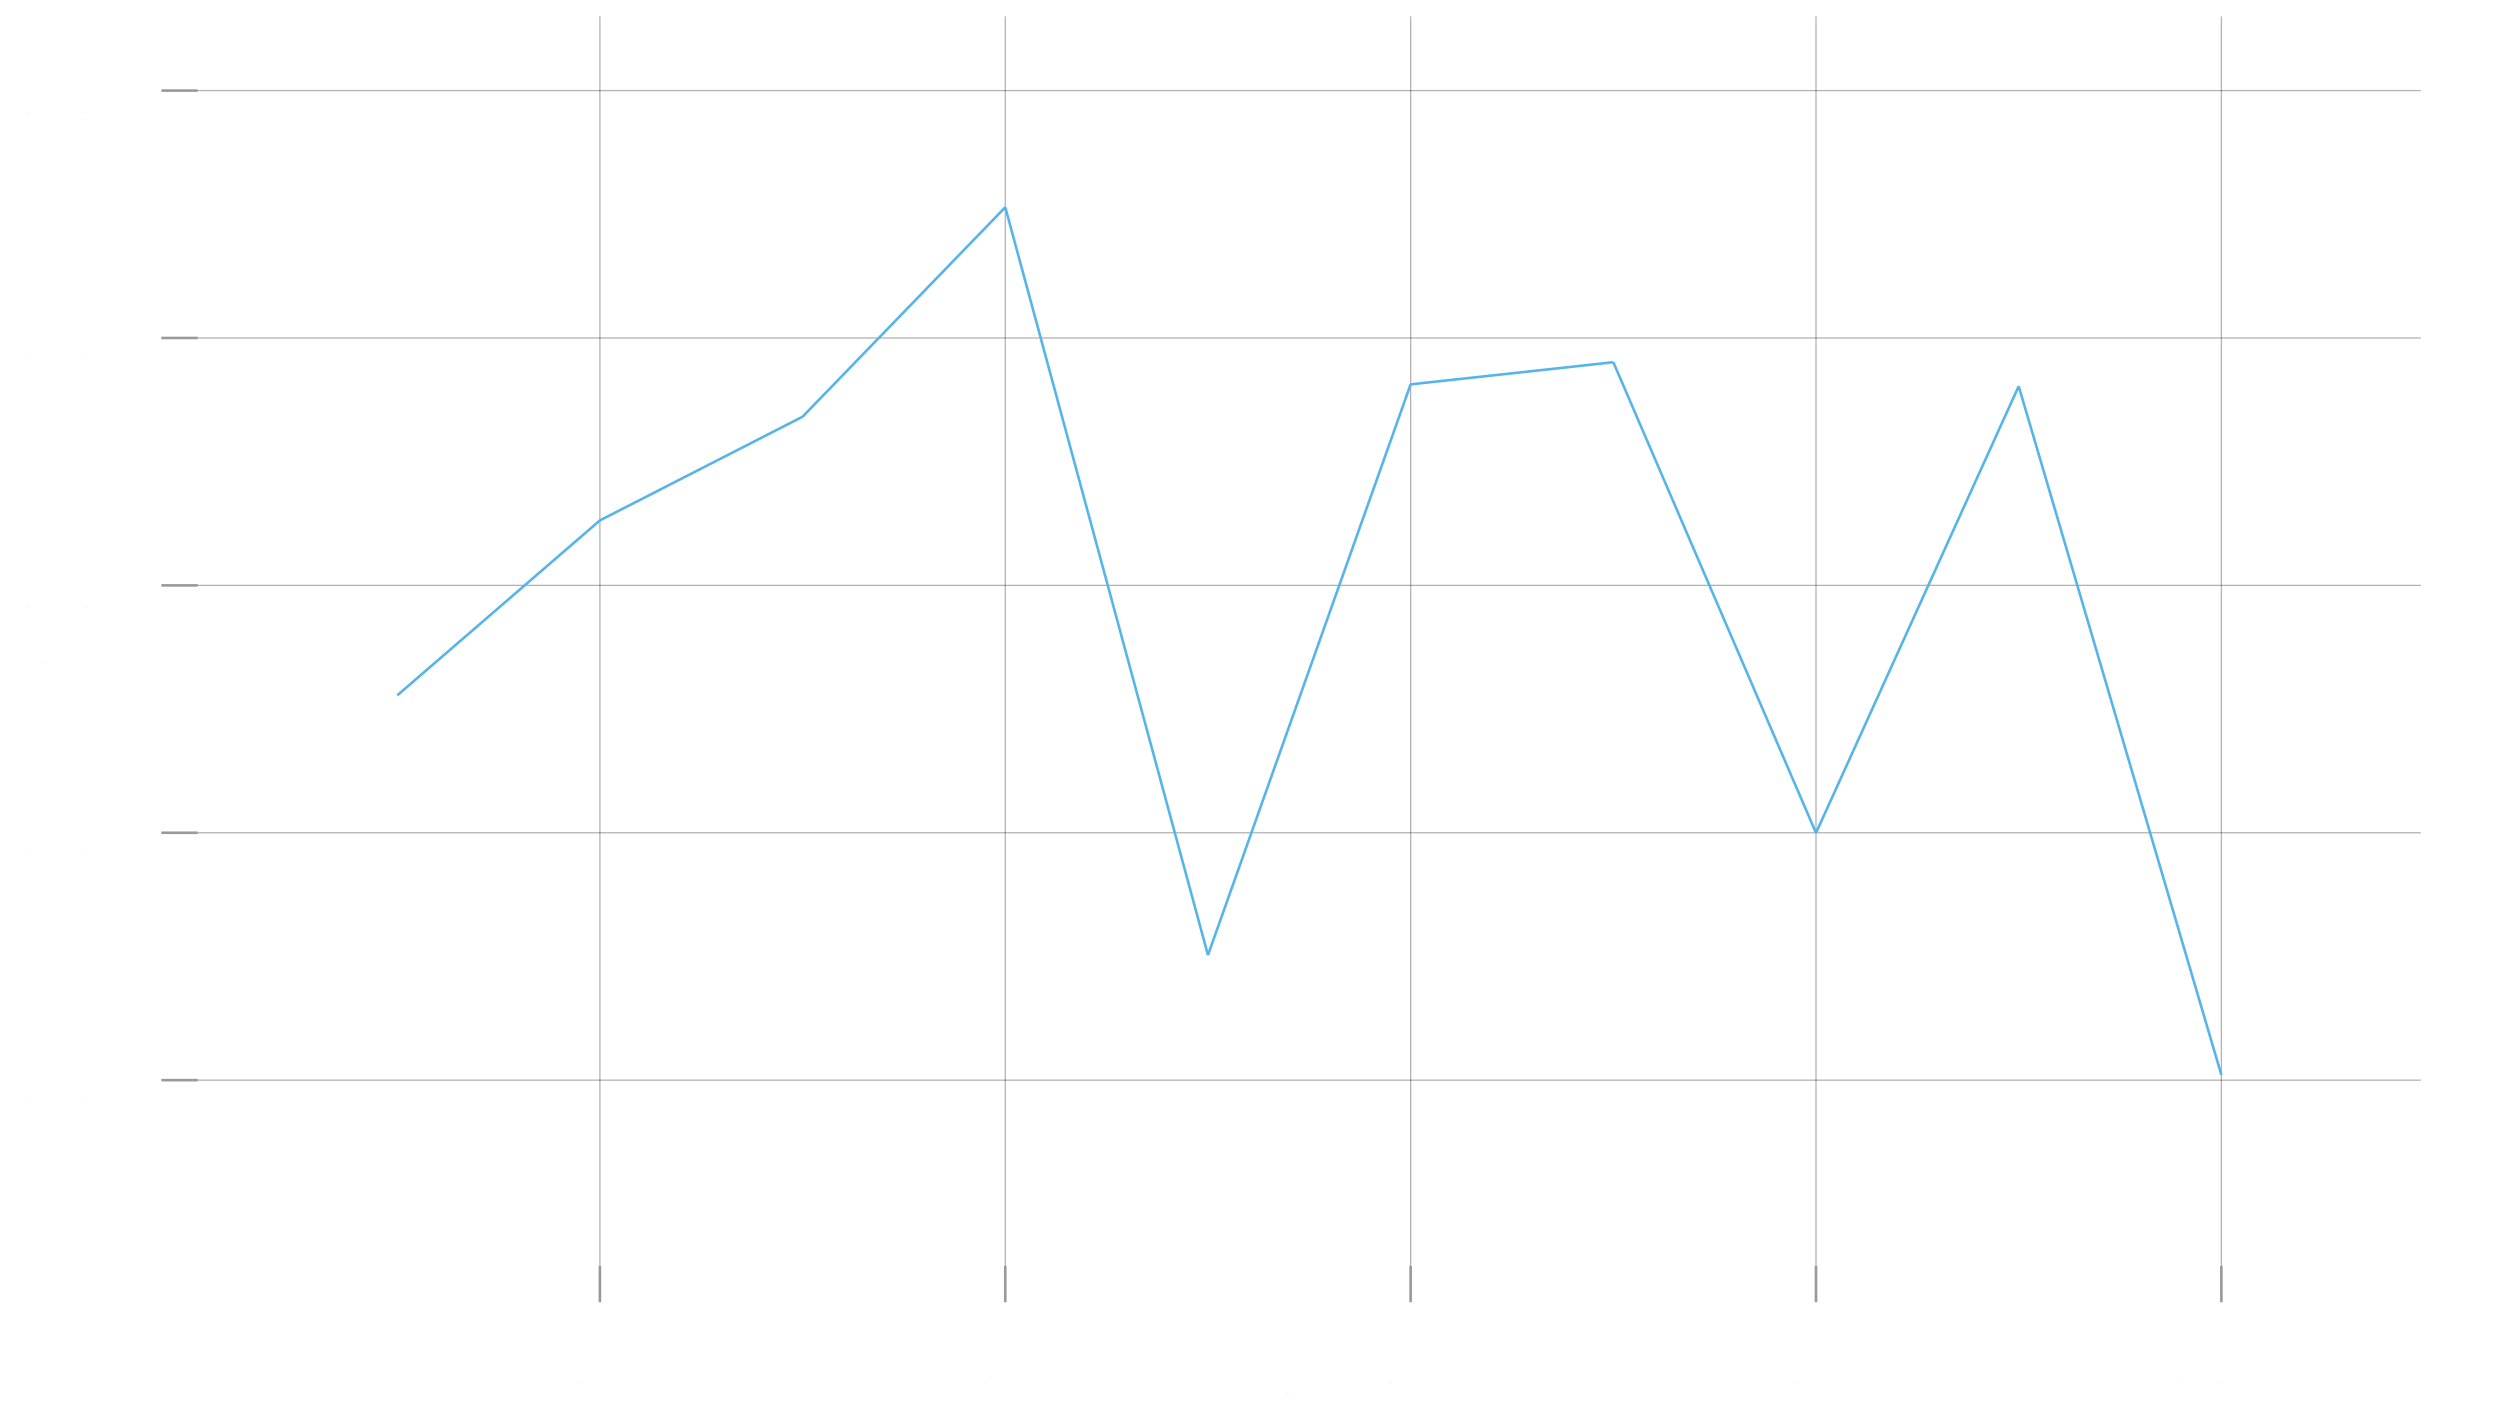
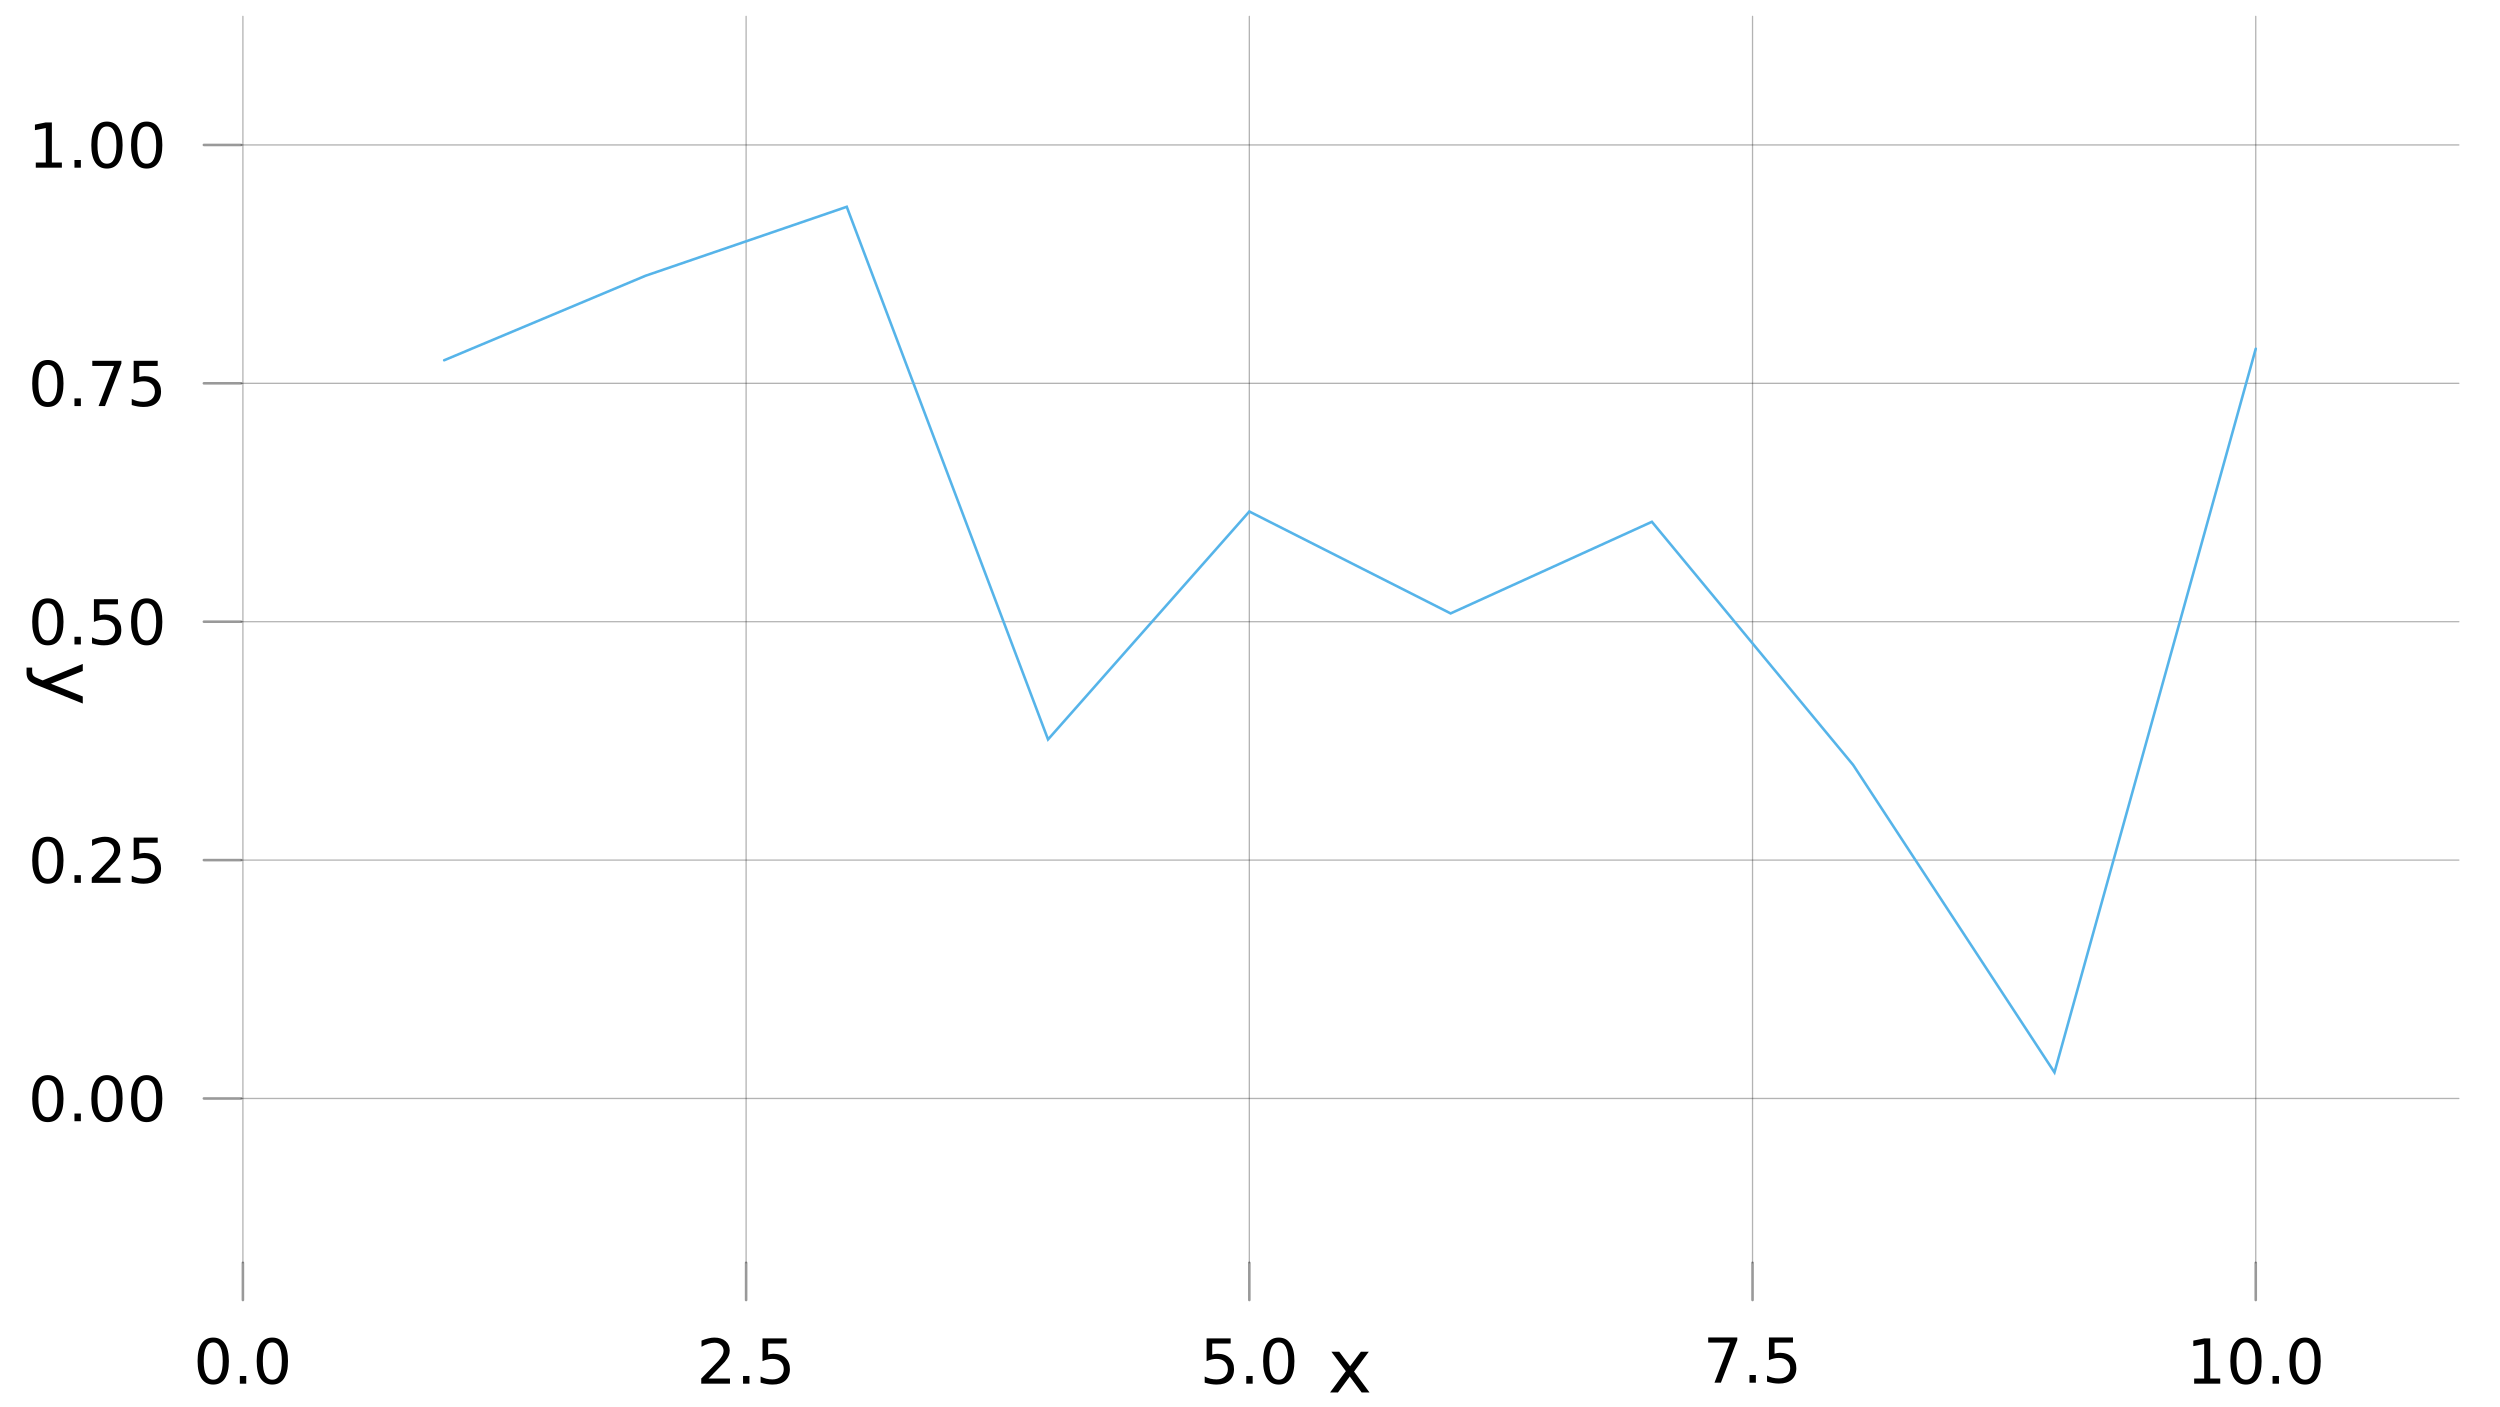
<svg xmlns="http://www.w3.org/2000/svg" xmlns:xlink="http://www.w3.org/1999/xlink" width="960pt" height="540pt" viewBox="0 0 960 540" version="1.1">
  <defs>
    <g>
      <symbol overflow="visible" id="glyph0-0">
-         <path style="stroke:none;" d="M 0.016 0.047 L 0.016 -0.203 L 0.156 -0.203 L 0.156 0.047 Z M 0.031 0.031 L 0.156 0.031 L 0.156 -0.203 L 0.031 -0.203 Z M 0.031 0.031 " />
+         <path style="stroke:none;" d="M 1.188 4.219 L 1.188 -16.812 L 13.109 -16.812 L 13.109 4.219 Z M 2.531 2.891 L 11.781 2.891 L 11.781 -15.469 L 2.531 -15.469 Z M 2.531 2.891 " />
      </symbol>
      <symbol overflow="visible" id="glyph0-1">
-         <path style="stroke:none;" d="M 0.062 -0.016 L 0.156 -0.016 L 0.156 0 L 0.016 0 L 0.016 -0.016 C 0.023 -0.035 0.039 -0.055 0.062 -0.078 C 0.082 -0.098 0.098 -0.109 0.109 -0.109 C 0.109 -0.117 0.109 -0.129 0.109 -0.141 C 0.117 -0.148 0.125 -0.156 0.125 -0.156 C 0.125 -0.164 0.117 -0.176 0.109 -0.188 C 0.109 -0.195 0.098 -0.203 0.078 -0.203 C 0.066 -0.203 0.055 -0.195 0.047 -0.188 C 0.047 -0.188 0.035 -0.18 0.016 -0.172 L 0.016 -0.203 C 0.035 -0.211 0.047 -0.219 0.047 -0.219 C 0.055 -0.219 0.066 -0.219 0.078 -0.219 C 0.098 -0.219 0.113 -0.211 0.125 -0.203 C 0.145 -0.191 0.156 -0.176 0.156 -0.156 C 0.156 -0.145 0.156 -0.133 0.156 -0.125 C 0.156 -0.125 0.148 -0.117 0.141 -0.109 C 0.129 -0.109 0.117 -0.098 0.109 -0.078 C 0.098 -0.066 0.082 -0.047 0.062 -0.016 Z M 0.062 -0.016 " />
+         <path style="stroke:none;" d="M 7.578 -15.828 C 6.367 -15.828 5.457 -15.234 4.844 -14.047 C 4.238 -12.859 3.938 -11.066 3.938 -8.672 C 3.938 -6.285 4.238 -4.5 4.844 -3.312 C 5.457 -2.125 6.367 -1.531 7.578 -1.531 C 8.797 -1.531 9.707 -2.125 10.312 -3.312 C 10.926 -4.5 11.234 -6.285 11.234 -8.672 C 11.234 -11.066 10.926 -12.859 10.312 -14.047 C 9.707 -15.234 8.797 -15.828 7.578 -15.828 Z M 7.578 -17.703 C 9.523 -17.703 11.016 -16.93 12.047 -15.391 C 13.078 -13.848 13.594 -11.609 13.594 -8.672 C 13.594 -5.742 13.078 -3.508 12.047 -1.969 C 11.016 -0.426 9.523 0.344 7.578 0.344 C 5.629 0.344 4.141 -0.426 3.109 -1.969 C 2.086 -3.508 1.578 -5.742 1.578 -8.672 C 1.578 -11.609 2.086 -13.848 3.109 -15.391 C 4.141 -16.93 5.629 -17.703 7.578 -17.703 Z M 7.578 -17.703 " />
      </symbol>
      <symbol overflow="visible" id="glyph0-2">
-         <path style="stroke:none;" d="M 0.109 -0.188 L 0.031 -0.078 L 0.109 -0.078 Z M 0.109 -0.219 L 0.141 -0.219 L 0.141 -0.078 L 0.172 -0.078 L 0.172 -0.047 L 0.141 -0.047 L 0.141 0 L 0.109 0 L 0.109 -0.047 L 0.016 -0.047 L 0.016 -0.078 Z M 0.109 -0.219 " />
+         <path style="stroke:none;" d="M 2.547 -2.953 L 5 -2.953 L 5 0 L 2.547 0 Z M 2.547 -2.953 " />
      </symbol>
      <symbol overflow="visible" id="glyph0-3">
-         <path style="stroke:none;" d="M 0.094 -0.125 C 0.082 -0.125 0.07 -0.117 0.062 -0.109 C 0.062 -0.098 0.062 -0.082 0.062 -0.062 C 0.062 -0.051 0.062 -0.039 0.062 -0.031 C 0.07 -0.02 0.082 -0.016 0.094 -0.016 C 0.102 -0.016 0.113 -0.02 0.125 -0.031 C 0.133 -0.039 0.141 -0.051 0.141 -0.062 C 0.141 -0.082 0.133 -0.098 0.125 -0.109 C 0.113 -0.117 0.102 -0.125 0.094 -0.125 Z M 0.156 -0.219 L 0.156 -0.188 C 0.145 -0.188 0.133 -0.188 0.125 -0.188 C 0.125 -0.195 0.117 -0.203 0.109 -0.203 C 0.086 -0.203 0.07 -0.191 0.062 -0.172 C 0.051 -0.16 0.047 -0.141 0.047 -0.109 C 0.055 -0.117 0.062 -0.125 0.062 -0.125 C 0.07 -0.133 0.086 -0.141 0.109 -0.141 C 0.129 -0.141 0.145 -0.133 0.156 -0.125 C 0.164 -0.113 0.172 -0.094 0.172 -0.062 C 0.172 -0.039 0.16 -0.023 0.141 -0.016 C 0.129 -0.004 0.113 0 0.094 0 C 0.07 0 0.051 -0.008 0.031 -0.031 C 0.02 -0.051 0.016 -0.078 0.016 -0.109 C 0.016 -0.141 0.02 -0.164 0.031 -0.188 C 0.051 -0.207 0.078 -0.219 0.109 -0.219 C 0.117 -0.219 0.125 -0.219 0.125 -0.219 C 0.133 -0.219 0.145 -0.219 0.156 -0.219 Z M 0.156 -0.219 " />
+         <path style="stroke:none;" d="M 4.578 -1.984 L 12.781 -1.984 L 12.781 0 L 1.75 0 L 1.75 -1.984 C 2.633 -2.898 3.848 -4.133 5.391 -5.688 C 6.93 -7.25 7.898 -8.254 8.297 -8.703 C 9.055 -9.555 9.582 -10.273 9.875 -10.859 C 10.176 -11.441 10.328 -12.016 10.328 -12.578 C 10.328 -13.504 10 -14.258 9.344 -14.844 C 8.695 -15.426 7.859 -15.719 6.828 -15.719 C 6.086 -15.719 5.305 -15.586 4.484 -15.328 C 3.672 -15.078 2.797 -14.691 1.859 -14.172 L 1.859 -16.547 C 2.805 -16.922 3.691 -17.207 4.516 -17.406 C 5.336 -17.602 6.094 -17.703 6.781 -17.703 C 8.582 -17.703 10.016 -17.25 11.078 -16.344 C 12.148 -15.445 12.688 -14.242 12.688 -12.734 C 12.688 -12.023 12.551 -11.348 12.281 -10.703 C 12.02 -10.066 11.535 -9.312 10.828 -8.438 C 10.629 -8.219 10.008 -7.566 8.969 -6.484 C 7.938 -5.41 6.473 -3.91 4.578 -1.984 Z M 4.578 -1.984 " />
      </symbol>
      <symbol overflow="visible" id="glyph0-4">
-         <path style="stroke:none;" d="M 0.094 -0.109 C 0.082 -0.109 0.07 -0.102 0.062 -0.094 C 0.051 -0.082 0.047 -0.07 0.047 -0.062 C 0.047 -0.051 0.051 -0.039 0.062 -0.031 C 0.07 -0.02 0.082 -0.016 0.094 -0.016 C 0.102 -0.016 0.113 -0.02 0.125 -0.031 C 0.133 -0.039 0.141 -0.051 0.141 -0.062 C 0.141 -0.07 0.133 -0.082 0.125 -0.094 C 0.113 -0.102 0.102 -0.109 0.094 -0.109 Z M 0.062 -0.109 C 0.051 -0.117 0.039 -0.125 0.031 -0.125 C 0.02 -0.133 0.016 -0.145 0.016 -0.156 C 0.016 -0.176 0.02 -0.191 0.031 -0.203 C 0.051 -0.211 0.07 -0.219 0.094 -0.219 C 0.113 -0.219 0.129 -0.211 0.141 -0.203 C 0.148 -0.191 0.156 -0.176 0.156 -0.156 C 0.156 -0.145 0.148 -0.133 0.141 -0.125 C 0.141 -0.125 0.133 -0.117 0.125 -0.109 C 0.133 -0.109 0.145 -0.102 0.156 -0.094 C 0.164 -0.082 0.172 -0.07 0.172 -0.062 C 0.172 -0.039 0.16 -0.023 0.141 -0.016 C 0.129 -0.004 0.113 0 0.094 0 C 0.07 0 0.051 -0.004 0.031 -0.016 C 0.02 -0.023 0.016 -0.039 0.016 -0.062 C 0.016 -0.07 0.02 -0.082 0.031 -0.094 C 0.039 -0.102 0.051 -0.109 0.062 -0.109 Z M 0.062 -0.156 C 0.062 -0.145 0.062 -0.133 0.062 -0.125 C 0.07 -0.125 0.082 -0.125 0.094 -0.125 C 0.102 -0.125 0.113 -0.125 0.125 -0.125 C 0.133 -0.133 0.141 -0.145 0.141 -0.156 C 0.141 -0.164 0.133 -0.176 0.125 -0.188 C 0.113 -0.195 0.102 -0.203 0.094 -0.203 C 0.082 -0.203 0.07 -0.195 0.062 -0.188 C 0.062 -0.176 0.062 -0.164 0.062 -0.156 Z M 0.062 -0.156 " />
+         <path style="stroke:none;" d="M 2.578 -17.375 L 11.812 -17.375 L 11.812 -15.406 L 4.734 -15.406 L 4.734 -11.141 C 5.066 -11.254 5.406 -11.336 5.75 -11.391 C 6.094 -11.453 6.438 -11.484 6.781 -11.484 C 8.719 -11.484 10.254 -10.953 11.391 -9.891 C 12.523 -8.828 13.094 -7.391 13.094 -5.578 C 13.094 -3.703 12.508 -2.242 11.344 -1.203 C 10.176 -0.172 8.535 0.344 6.422 0.344 C 5.691 0.344 4.945 0.281 4.188 0.156 C 3.426 0.031 2.645 -0.156 1.844 -0.406 L 1.844 -2.766 C 2.539 -2.391 3.258 -2.109 4 -1.922 C 4.75 -1.734 5.539 -1.641 6.375 -1.641 C 7.707 -1.641 8.766 -1.992 9.547 -2.703 C 10.336 -3.41 10.734 -4.367 10.734 -5.578 C 10.734 -6.785 10.336 -7.742 9.547 -8.453 C 8.766 -9.16 7.707 -9.516 6.375 -9.516 C 5.738 -9.516 5.109 -9.441 4.484 -9.297 C 3.859 -9.16 3.223 -8.945 2.578 -8.656 Z M 2.578 -17.375 " />
      </symbol>
      <symbol overflow="visible" id="glyph0-5">
-         <path style="stroke:none;" d="M 0.031 -0.016 L 0.078 -0.016 L 0.078 -0.188 L 0.031 -0.188 L 0.031 -0.203 L 0.078 -0.219 L 0.109 -0.219 L 0.109 -0.016 L 0.156 -0.016 L 0.156 0 L 0.031 0 Z M 0.031 -0.016 " />
+         <path style="stroke:none;" d="M 1.953 -17.375 L 13.125 -17.375 L 13.125 -16.375 L 6.828 0 L 4.359 0 L 10.297 -15.406 L 1.953 -15.406 Z M 1.953 -17.375 " />
      </symbol>
      <symbol overflow="visible" id="glyph0-6">
-         <path style="stroke:none;" d="M 0.094 -0.203 C 0.07 -0.203 0.055 -0.191 0.047 -0.172 C 0.047 -0.16 0.047 -0.141 0.047 -0.109 C 0.047 -0.078 0.047 -0.051 0.047 -0.031 C 0.055 -0.02 0.07 -0.016 0.094 -0.016 C 0.102 -0.016 0.113 -0.02 0.125 -0.031 C 0.133 -0.051 0.141 -0.078 0.141 -0.109 C 0.141 -0.141 0.133 -0.16 0.125 -0.172 C 0.113 -0.191 0.102 -0.203 0.094 -0.203 Z M 0.094 -0.219 C 0.113 -0.219 0.129 -0.207 0.141 -0.188 C 0.16 -0.164 0.172 -0.141 0.172 -0.109 C 0.172 -0.078 0.16 -0.051 0.141 -0.031 C 0.129 -0.008 0.113 0 0.094 0 C 0.07 0 0.051 -0.008 0.031 -0.031 C 0.02 -0.051 0.016 -0.078 0.016 -0.109 C 0.016 -0.141 0.02 -0.164 0.031 -0.188 C 0.051 -0.207 0.07 -0.219 0.094 -0.219 Z M 0.094 -0.219 " />
-       </symbol>
-       <symbol overflow="visible" id="glyph0-7">
-         <path style="stroke:none;" d="M 0.031 -0.031 L 0.062 -0.031 L 0.062 0 L 0.031 0 Z M 0.031 -0.031 " />
+         <path style="stroke:none;" d="M 2.953 -1.984 L 6.797 -1.984 L 6.797 -15.234 L 2.625 -14.406 L 2.625 -16.547 L 6.781 -17.375 L 9.125 -17.375 L 9.125 -1.984 L 12.969 -1.984 L 12.969 0 L 2.953 0 Z M 2.953 -1.984 " />
      </symbol>
      <symbol overflow="visible" id="glyph1-0">
-         <path style="stroke:none;" d="M 0.016 0.062 L 0.016 -0.25 L 0.203 -0.25 L 0.203 0.062 Z M 0.047 0.047 L 0.172 0.047 L 0.172 -0.234 L 0.047 -0.234 Z M 0.047 0.047 " />
+         <path style="stroke:none;" d="M 1.422 5.062 L 1.422 -20.172 L 15.734 -20.172 L 15.734 5.062 Z M 3.031 3.469 L 14.141 3.469 L 14.141 -18.562 L 3.031 -18.562 Z M 3.031 3.469 " />
      </symbol>
      <symbol overflow="visible" id="glyph1-1">
-         <path style="stroke:none;" d="M 0.203 -0.203 L 0.125 -0.094 L 0.203 0 L 0.156 0 L 0.109 -0.078 L 0.047 0 L 0.016 0 L 0.078 -0.094 L 0.016 -0.203 L 0.062 -0.203 L 0.109 -0.125 L 0.156 -0.203 Z M 0.203 -0.203 " />
+         <path style="stroke:none;" d="M 15.703 -15.641 L 10.047 -8.031 L 16 0 L 12.969 0 L 8.406 -6.141 L 3.859 0 L 0.828 0 L 6.906 -8.188 L 1.344 -15.641 L 4.375 -15.641 L 8.516 -10.078 L 12.672 -15.641 Z M 15.703 -15.641 " />
      </symbol>
      <symbol overflow="visible" id="glyph2-0">
-         <path style="stroke:none;" d="M -0.062 0.016 L 0.25 0.016 L 0.25 0.203 L -0.062 0.203 Z M -0.047 0.047 L -0.047 0.172 L 0.234 0.172 L 0.234 0.047 Z M -0.047 0.047 " />
+         <path style="stroke:none;" d="M -5.062 1.422 L 20.172 1.422 L 20.172 15.734 L -5.062 15.734 Z M -3.469 3.031 L -3.469 14.141 L 18.562 14.141 L 18.562 3.031 Z M -3.469 3.031 " />
      </symbol>
      <symbol overflow="visible" id="glyph2-1">
-         <path style="stroke:none;" d="M -0.016 0.125 C -0.047 0.102 -0.062 0.086 -0.062 0.078 C -0.07 0.078 -0.078 0.07 -0.078 0.062 L -0.078 0.031 L -0.047 0.031 L -0.047 0.047 C -0.047 0.055 -0.039 0.062 -0.031 0.062 C -0.031 0.07 -0.023 0.078 -0.016 0.078 L 0 0.094 L 0.203 0.016 L 0.203 0.047 L 0.047 0.109 L 0.203 0.172 L 0.203 0.203 Z M -0.016 0.125 " />
+         <path style="stroke:none;" d="M -1.453 9.203 C -3.316 8.473 -4.531 7.766 -5.094 7.078 C -5.664 6.391 -5.953 5.469 -5.953 4.312 L -5.953 2.266 L -3.797 2.266 L -3.797 3.766 C -3.797 4.473 -3.629 5.02 -3.297 5.406 C -2.961 5.801 -2.172 6.238 -0.922 6.719 L 0.25 7.188 L 15.641 0.859 L 15.641 3.578 L 3.406 8.469 L 15.641 13.359 L 15.641 16.078 Z M -1.453 9.203 " />
      </symbol>
    </g>
  </defs>
  <g id="surface1">
    <rect x="0" y="0" width="960" height="540" style="fill:rgb(100%,100%,100%);fill-opacity:1;stroke:none;" />
    <g style="fill:rgb(0%,0%,0%);fill-opacity:1;">
-       <use xlink:href="#glyph0-1" x="222.898" y="531.496" />
+       <use xlink:href="#glyph0-1" x="74.293" y="531.332" />
    </g>
    <g style="fill:rgb(0%,0%,0%);fill-opacity:1;">
-       <use xlink:href="#glyph0-2" x="378.559" y="531.133" />
+       <use xlink:href="#glyph0-2" x="89.551" y="531.332" />
    </g>
    <g style="fill:rgb(0%,0%,0%);fill-opacity:1;">
-       <use xlink:href="#glyph0-3" x="534.219" y="531.496" />
+       <use xlink:href="#glyph0-1" x="96.992" y="531.332" />
    </g>
    <g style="fill:rgb(0%,0%,0%);fill-opacity:1;">
-       <use xlink:href="#glyph0-4" x="689.879" y="531.496" />
+       <use xlink:href="#glyph0-3" x="267.527" y="531.332" />
    </g>
    <g style="fill:rgb(0%,0%,0%);fill-opacity:1;">
-       <use xlink:href="#glyph0-5" x="838.074" y="531.496" />
+       <use xlink:href="#glyph0-2" x="282.785" y="531.332" />
    </g>
    <g style="fill:rgb(0%,0%,0%);fill-opacity:1;">
-       <use xlink:href="#glyph0-6" x="853.008" y="531.496" />
+       <use xlink:href="#glyph0-4" x="290.227" y="531.332" />
    </g>
    <g style="fill:rgb(0%,0%,0%);fill-opacity:1;">
-       <use xlink:href="#glyph0-6" x="10.82" y="423.336" />
+       <use xlink:href="#glyph0-4" x="460.762" y="531.332" />
    </g>
    <g style="fill:rgb(0%,0%,0%);fill-opacity:1;">
-       <use xlink:href="#glyph0-7" x="25.75" y="423.336" />
+       <use xlink:href="#glyph0-2" x="476.02" y="531.332" />
    </g>
    <g style="fill:rgb(0%,0%,0%);fill-opacity:1;">
-       <use xlink:href="#glyph0-6" x="33.035" y="423.336" />
+       <use xlink:href="#glyph0-1" x="483.461" y="531.332" />
    </g>
    <g style="fill:rgb(0%,0%,0%);fill-opacity:1;">
-       <use xlink:href="#glyph0-6" x="10.82" y="328.336" />
+       <use xlink:href="#glyph0-5" x="653.996" y="530.957" />
    </g>
    <g style="fill:rgb(0%,0%,0%);fill-opacity:1;">
-       <use xlink:href="#glyph0-7" x="25.75" y="328.336" />
+       <use xlink:href="#glyph0-2" x="669.254" y="530.957" />
    </g>
    <g style="fill:rgb(0%,0%,0%);fill-opacity:1;">
-       <use xlink:href="#glyph0-1" x="33.035" y="328.336" />
+       <use xlink:href="#glyph0-4" x="676.695" y="530.957" />
    </g>
    <g style="fill:rgb(0%,0%,0%);fill-opacity:1;">
-       <use xlink:href="#glyph0-6" x="10.82" y="233.336" />
+       <use xlink:href="#glyph0-6" x="839.602" y="531.332" />
    </g>
    <g style="fill:rgb(0%,0%,0%);fill-opacity:1;">
-       <use xlink:href="#glyph0-7" x="25.75" y="233.336" />
+       <use xlink:href="#glyph0-1" x="854.859" y="531.332" />
    </g>
    <g style="fill:rgb(0%,0%,0%);fill-opacity:1;">
-       <use xlink:href="#glyph0-2" x="33.035" y="233.336" />
+       <use xlink:href="#glyph0-2" x="870.117" y="531.332" />
    </g>
    <g style="fill:rgb(0%,0%,0%);fill-opacity:1;">
-       <use xlink:href="#glyph0-6" x="10.82" y="138.336" />
+       <use xlink:href="#glyph0-1" x="877.559" y="531.332" />
    </g>
    <g style="fill:rgb(0%,0%,0%);fill-opacity:1;">
-       <use xlink:href="#glyph0-7" x="25.75" y="138.336" />
+       <use xlink:href="#glyph0-1" x="10.789" y="430.551" />
    </g>
    <g style="fill:rgb(0%,0%,0%);fill-opacity:1;">
-       <use xlink:href="#glyph0-3" x="33.035" y="138.336" />
+       <use xlink:href="#glyph0-2" x="26.047" y="430.551" />
    </g>
    <g style="fill:rgb(0%,0%,0%);fill-opacity:1;">
-       <use xlink:href="#glyph0-6" x="10.82" y="43.336" />
+       <use xlink:href="#glyph0-1" x="33.488" y="430.551" />
    </g>
    <g style="fill:rgb(0%,0%,0%);fill-opacity:1;">
-       <use xlink:href="#glyph0-7" x="25.75" y="43.336" />
+       <use xlink:href="#glyph0-1" x="48.746" y="430.551" />
    </g>
    <g style="fill:rgb(0%,0%,0%);fill-opacity:1;">
-       <use xlink:href="#glyph0-4" x="33.035" y="43.336" />
+       <use xlink:href="#glyph0-1" x="10.789" y="339.012" />
    </g>
    <g style="fill:rgb(0%,0%,0%);fill-opacity:1;">
-       <use xlink:href="#glyph1-1" x="494.465" y="534.715" />
+       <use xlink:href="#glyph0-2" x="26.047" y="339.012" />
    </g>
    <g style="fill:rgb(0%,0%,0%);fill-opacity:1;">
-       <use xlink:href="#glyph2-1" x="15.875" y="254.48" />
+       <use xlink:href="#glyph0-3" x="33.488" y="339.012" />
    </g>
-     <path style="fill:none;stroke-width:0.5;stroke-linecap:butt;stroke-linejoin:miter;stroke:rgb(0%,0%,0%);stroke-opacity:0.3;stroke-miterlimit:10;" d="M 230.363 486.086 L 230.363 6.285 " />
-     <path style="fill:none;stroke-width:0.5;stroke-linecap:butt;stroke-linejoin:miter;stroke:rgb(0%,0%,0%);stroke-opacity:0.3;stroke-miterlimit:10;" d="M 386.023 486.086 L 386.023 6.285 " />
-     <path style="fill:none;stroke-width:0.5;stroke-linecap:butt;stroke-linejoin:miter;stroke:rgb(0%,0%,0%);stroke-opacity:0.3;stroke-miterlimit:10;" d="M 541.684 486.086 L 541.684 6.285 " />
-     <path style="fill:none;stroke-width:0.5;stroke-linecap:butt;stroke-linejoin:miter;stroke:rgb(0%,0%,0%);stroke-opacity:0.3;stroke-miterlimit:10;" d="M 697.344 486.086 L 697.344 6.285 " />
-     <path style="fill:none;stroke-width:0.5;stroke-linecap:butt;stroke-linejoin:miter;stroke:rgb(0%,0%,0%);stroke-opacity:0.3;stroke-miterlimit:10;" d="M 853.008 486.086 L 853.008 6.285 " />
-     <path style="fill:none;stroke-width:0.5;stroke-linecap:butt;stroke-linejoin:miter;stroke:rgb(0%,0%,0%);stroke-opacity:0.3;stroke-miterlimit:10;" d="M 75.934 414.785 L 929.605 414.785 " />
-     <path style="fill:none;stroke-width:0.5;stroke-linecap:butt;stroke-linejoin:miter;stroke:rgb(0%,0%,0%);stroke-opacity:0.3;stroke-miterlimit:10;" d="M 75.934 319.785 L 929.605 319.785 " />
-     <path style="fill:none;stroke-width:0.5;stroke-linecap:butt;stroke-linejoin:miter;stroke:rgb(0%,0%,0%);stroke-opacity:0.3;stroke-miterlimit:10;" d="M 75.934 224.785 L 929.605 224.785 " />
-     <path style="fill:none;stroke-width:0.5;stroke-linecap:butt;stroke-linejoin:miter;stroke:rgb(0%,0%,0%);stroke-opacity:0.3;stroke-miterlimit:10;" d="M 75.934 129.785 L 929.605 129.785 " />
-     <path style="fill:none;stroke-width:0.5;stroke-linecap:butt;stroke-linejoin:miter;stroke:rgb(0%,0%,0%);stroke-opacity:0.3;stroke-miterlimit:10;" d="M 75.934 34.785 L 929.605 34.785 " />
-     <path style="fill:none;stroke-width:1;stroke-linecap:butt;stroke-linejoin:miter;stroke:rgb(0%,0%,0%);stroke-opacity:0.4;stroke-miterlimit:10;" d="M 230.363 500.059 L 230.363 486.086 " />
-     <path style="fill:none;stroke-width:1;stroke-linecap:butt;stroke-linejoin:miter;stroke:rgb(0%,0%,0%);stroke-opacity:0.4;stroke-miterlimit:10;" d="M 386.023 500.059 L 386.023 486.086 " />
-     <path style="fill:none;stroke-width:1;stroke-linecap:butt;stroke-linejoin:miter;stroke:rgb(0%,0%,0%);stroke-opacity:0.4;stroke-miterlimit:10;" d="M 541.684 500.059 L 541.684 486.086 " />
-     <path style="fill:none;stroke-width:1;stroke-linecap:butt;stroke-linejoin:miter;stroke:rgb(0%,0%,0%);stroke-opacity:0.4;stroke-miterlimit:10;" d="M 697.344 500.059 L 697.344 486.086 " />
-     <path style="fill:none;stroke-width:1;stroke-linecap:butt;stroke-linejoin:miter;stroke:rgb(0%,0%,0%);stroke-opacity:0.4;stroke-miterlimit:10;" d="M 853.008 500.059 L 853.008 486.086 " />
-     <path style="fill:none;stroke-width:1;stroke-linecap:butt;stroke-linejoin:miter;stroke:rgb(0%,0%,0%);stroke-opacity:0.4;stroke-miterlimit:10;" d="M 61.949 414.785 L 75.934 414.785 " />
-     <path style="fill:none;stroke-width:1;stroke-linecap:butt;stroke-linejoin:miter;stroke:rgb(0%,0%,0%);stroke-opacity:0.4;stroke-miterlimit:10;" d="M 61.949 319.785 L 75.934 319.785 " />
-     <path style="fill:none;stroke-width:1;stroke-linecap:butt;stroke-linejoin:miter;stroke:rgb(0%,0%,0%);stroke-opacity:0.4;stroke-miterlimit:10;" d="M 61.949 224.785 L 75.934 224.785 " />
-     <path style="fill:none;stroke-width:1;stroke-linecap:butt;stroke-linejoin:miter;stroke:rgb(0%,0%,0%);stroke-opacity:0.4;stroke-miterlimit:10;" d="M 61.949 129.785 L 75.934 129.785 " />
-     <path style="fill:none;stroke-width:1;stroke-linecap:butt;stroke-linejoin:miter;stroke:rgb(0%,0%,0%);stroke-opacity:0.4;stroke-miterlimit:10;" d="M 61.949 34.785 L 75.934 34.785 " />
-     <path style="fill:none;stroke-width:1;stroke-linecap:butt;stroke-linejoin:miter;stroke:rgb(33.725%,70.588%,91.373%);stroke-opacity:1;stroke-miterlimit:10;" d="M 152.535 267.023 L 230.363 199.832 M 230.363 199.832 L 308.195 160.012 M 308.195 160.012 L 386.023 79.586 M 386.023 79.586 L 463.855 366.758 M 463.855 366.758 L 541.684 147.586 M 541.684 147.586 L 619.516 139.09 M 619.516 139.09 L 697.344 319.859 M 697.344 319.859 L 775.176 148.301 M 775.176 148.301 L 853.008 412.781 M 853.008 412.781 " />
+     <g style="fill:rgb(0%,0%,0%);fill-opacity:1;">
+       <use xlink:href="#glyph0-4" x="48.746" y="339.012" />
+     </g>
+     <g style="fill:rgb(0%,0%,0%);fill-opacity:1;">
+       <use xlink:href="#glyph0-1" x="10.789" y="247.473" />
+     </g>
+     <g style="fill:rgb(0%,0%,0%);fill-opacity:1;">
+       <use xlink:href="#glyph0-2" x="26.047" y="247.473" />
+     </g>
+     <g style="fill:rgb(0%,0%,0%);fill-opacity:1;">
+       <use xlink:href="#glyph0-4" x="33.488" y="247.473" />
+     </g>
+     <g style="fill:rgb(0%,0%,0%);fill-opacity:1;">
+       <use xlink:href="#glyph0-1" x="48.746" y="247.473" />
+     </g>
+     <g style="fill:rgb(0%,0%,0%);fill-opacity:1;">
+       <use xlink:href="#glyph0-1" x="10.789" y="155.934" />
+     </g>
+     <g style="fill:rgb(0%,0%,0%);fill-opacity:1;">
+       <use xlink:href="#glyph0-2" x="26.047" y="155.934" />
+     </g>
+     <g style="fill:rgb(0%,0%,0%);fill-opacity:1;">
+       <use xlink:href="#glyph0-5" x="33.488" y="155.934" />
+     </g>
+     <g style="fill:rgb(0%,0%,0%);fill-opacity:1;">
+       <use xlink:href="#glyph0-4" x="48.746" y="155.934" />
+     </g>
+     <g style="fill:rgb(0%,0%,0%);fill-opacity:1;">
+       <use xlink:href="#glyph0-6" x="10.789" y="64.391" />
+     </g>
+     <g style="fill:rgb(0%,0%,0%);fill-opacity:1;">
+       <use xlink:href="#glyph0-2" x="26.047" y="64.391" />
+     </g>
+     <g style="fill:rgb(0%,0%,0%);fill-opacity:1;">
+       <use xlink:href="#glyph0-1" x="33.488" y="64.391" />
+     </g>
+     <g style="fill:rgb(0%,0%,0%);fill-opacity:1;">
+       <use xlink:href="#glyph0-1" x="48.746" y="64.391" />
+     </g>
+     <g style="fill:rgb(0%,0%,0%);fill-opacity:1;">
+       <use xlink:href="#glyph1-1" x="509.902" y="534.715" />
+     </g>
+     <g style="fill:rgb(0%,0%,0%);fill-opacity:1;">
+       <use xlink:href="#glyph2-1" x="16.145" y="254.082" />
+     </g>
+     <path style="fill:none;stroke-width:0.5;stroke-linecap:round;stroke-linejoin:miter;stroke:rgb(0%,0%,0%);stroke-opacity:0.3;stroke-miterlimit:10;" d="M 93.273 484.926 L 93.273 6.285 " />
+     <path style="fill:none;stroke-width:0.5;stroke-linecap:round;stroke-linejoin:miter;stroke:rgb(0%,0%,0%);stroke-opacity:0.3;stroke-miterlimit:10;" d="M 286.508 484.926 L 286.508 6.285 " />
+     <path style="fill:none;stroke-width:0.5;stroke-linecap:round;stroke-linejoin:miter;stroke:rgb(0%,0%,0%);stroke-opacity:0.3;stroke-miterlimit:10;" d="M 479.742 484.926 L 479.742 6.285 " />
+     <path style="fill:none;stroke-width:0.5;stroke-linecap:round;stroke-linejoin:miter;stroke:rgb(0%,0%,0%);stroke-opacity:0.3;stroke-miterlimit:10;" d="M 672.973 484.926 L 672.973 6.285 " />
+     <path style="fill:none;stroke-width:0.5;stroke-linecap:round;stroke-linejoin:miter;stroke:rgb(0%,0%,0%);stroke-opacity:0.3;stroke-miterlimit:10;" d="M 866.207 484.926 L 866.207 6.285 " />
+     <path style="fill:none;stroke-width:0.5;stroke-linecap:round;stroke-linejoin:miter;stroke:rgb(0%,0%,0%);stroke-opacity:0.3;stroke-miterlimit:10;" d="M 92.582 421.812 L 944.191 421.812 " />
+     <path style="fill:none;stroke-width:0.5;stroke-linecap:round;stroke-linejoin:miter;stroke:rgb(0%,0%,0%);stroke-opacity:0.3;stroke-miterlimit:10;" d="M 92.582 330.273 L 944.191 330.273 " />
+     <path style="fill:none;stroke-width:0.5;stroke-linecap:round;stroke-linejoin:miter;stroke:rgb(0%,0%,0%);stroke-opacity:0.3;stroke-miterlimit:10;" d="M 92.582 238.734 L 944.191 238.734 " />
+     <path style="fill:none;stroke-width:0.5;stroke-linecap:round;stroke-linejoin:miter;stroke:rgb(0%,0%,0%);stroke-opacity:0.3;stroke-miterlimit:10;" d="M 92.582 147.195 L 944.191 147.195 " />
+     <path style="fill:none;stroke-width:0.5;stroke-linecap:round;stroke-linejoin:miter;stroke:rgb(0%,0%,0%);stroke-opacity:0.3;stroke-miterlimit:10;" d="M 92.582 55.656 L 944.191 55.656 " />
+     <path style="fill:none;stroke-width:1;stroke-linecap:round;stroke-linejoin:miter;stroke:rgb(0%,0%,0%);stroke-opacity:0.4;stroke-miterlimit:10;" d="M 93.273 499.203 L 93.273 484.926 " />
+     <path style="fill:none;stroke-width:1;stroke-linecap:round;stroke-linejoin:miter;stroke:rgb(0%,0%,0%);stroke-opacity:0.4;stroke-miterlimit:10;" d="M 286.508 499.203 L 286.508 484.926 " />
+     <path style="fill:none;stroke-width:1;stroke-linecap:round;stroke-linejoin:miter;stroke:rgb(0%,0%,0%);stroke-opacity:0.4;stroke-miterlimit:10;" d="M 479.742 499.203 L 479.742 484.926 " />
+     <path style="fill:none;stroke-width:1;stroke-linecap:round;stroke-linejoin:miter;stroke:rgb(0%,0%,0%);stroke-opacity:0.4;stroke-miterlimit:10;" d="M 672.973 499.203 L 672.973 484.926 " />
+     <path style="fill:none;stroke-width:1;stroke-linecap:round;stroke-linejoin:miter;stroke:rgb(0%,0%,0%);stroke-opacity:0.4;stroke-miterlimit:10;" d="M 866.207 499.203 L 866.207 484.926 " />
+     <path style="fill:none;stroke-width:1;stroke-linecap:round;stroke-linejoin:miter;stroke:rgb(0%,0%,0%);stroke-opacity:0.4;stroke-miterlimit:10;" d="M 78.293 421.812 L 92.582 421.812 " />
+     <path style="fill:none;stroke-width:1;stroke-linecap:round;stroke-linejoin:miter;stroke:rgb(0%,0%,0%);stroke-opacity:0.4;stroke-miterlimit:10;" d="M 78.293 330.273 L 92.582 330.273 " />
+     <path style="fill:none;stroke-width:1;stroke-linecap:round;stroke-linejoin:miter;stroke:rgb(0%,0%,0%);stroke-opacity:0.4;stroke-miterlimit:10;" d="M 78.293 238.734 L 92.582 238.734 " />
+     <path style="fill:none;stroke-width:1;stroke-linecap:round;stroke-linejoin:miter;stroke:rgb(0%,0%,0%);stroke-opacity:0.4;stroke-miterlimit:10;" d="M 78.293 147.195 L 92.582 147.195 " />
+     <path style="fill:none;stroke-width:1;stroke-linecap:round;stroke-linejoin:miter;stroke:rgb(0%,0%,0%);stroke-opacity:0.4;stroke-miterlimit:10;" d="M 78.293 55.656 L 92.582 55.656 " />
+     <path style="fill:none;stroke-width:1;stroke-linecap:round;stroke-linejoin:miter;stroke:rgb(33.725%,70.588%,91.373%);stroke-opacity:1;stroke-miterlimit:10;" d="M 170.566 138.34 L 247.859 105.898 L 325.152 79.41 L 402.445 283.945 L 479.742 196.422 L 557.035 235.551 L 634.328 200.371 L 711.621 293.754 L 788.914 411.801 L 866.207 133.93 " />
  </g>
</svg>
